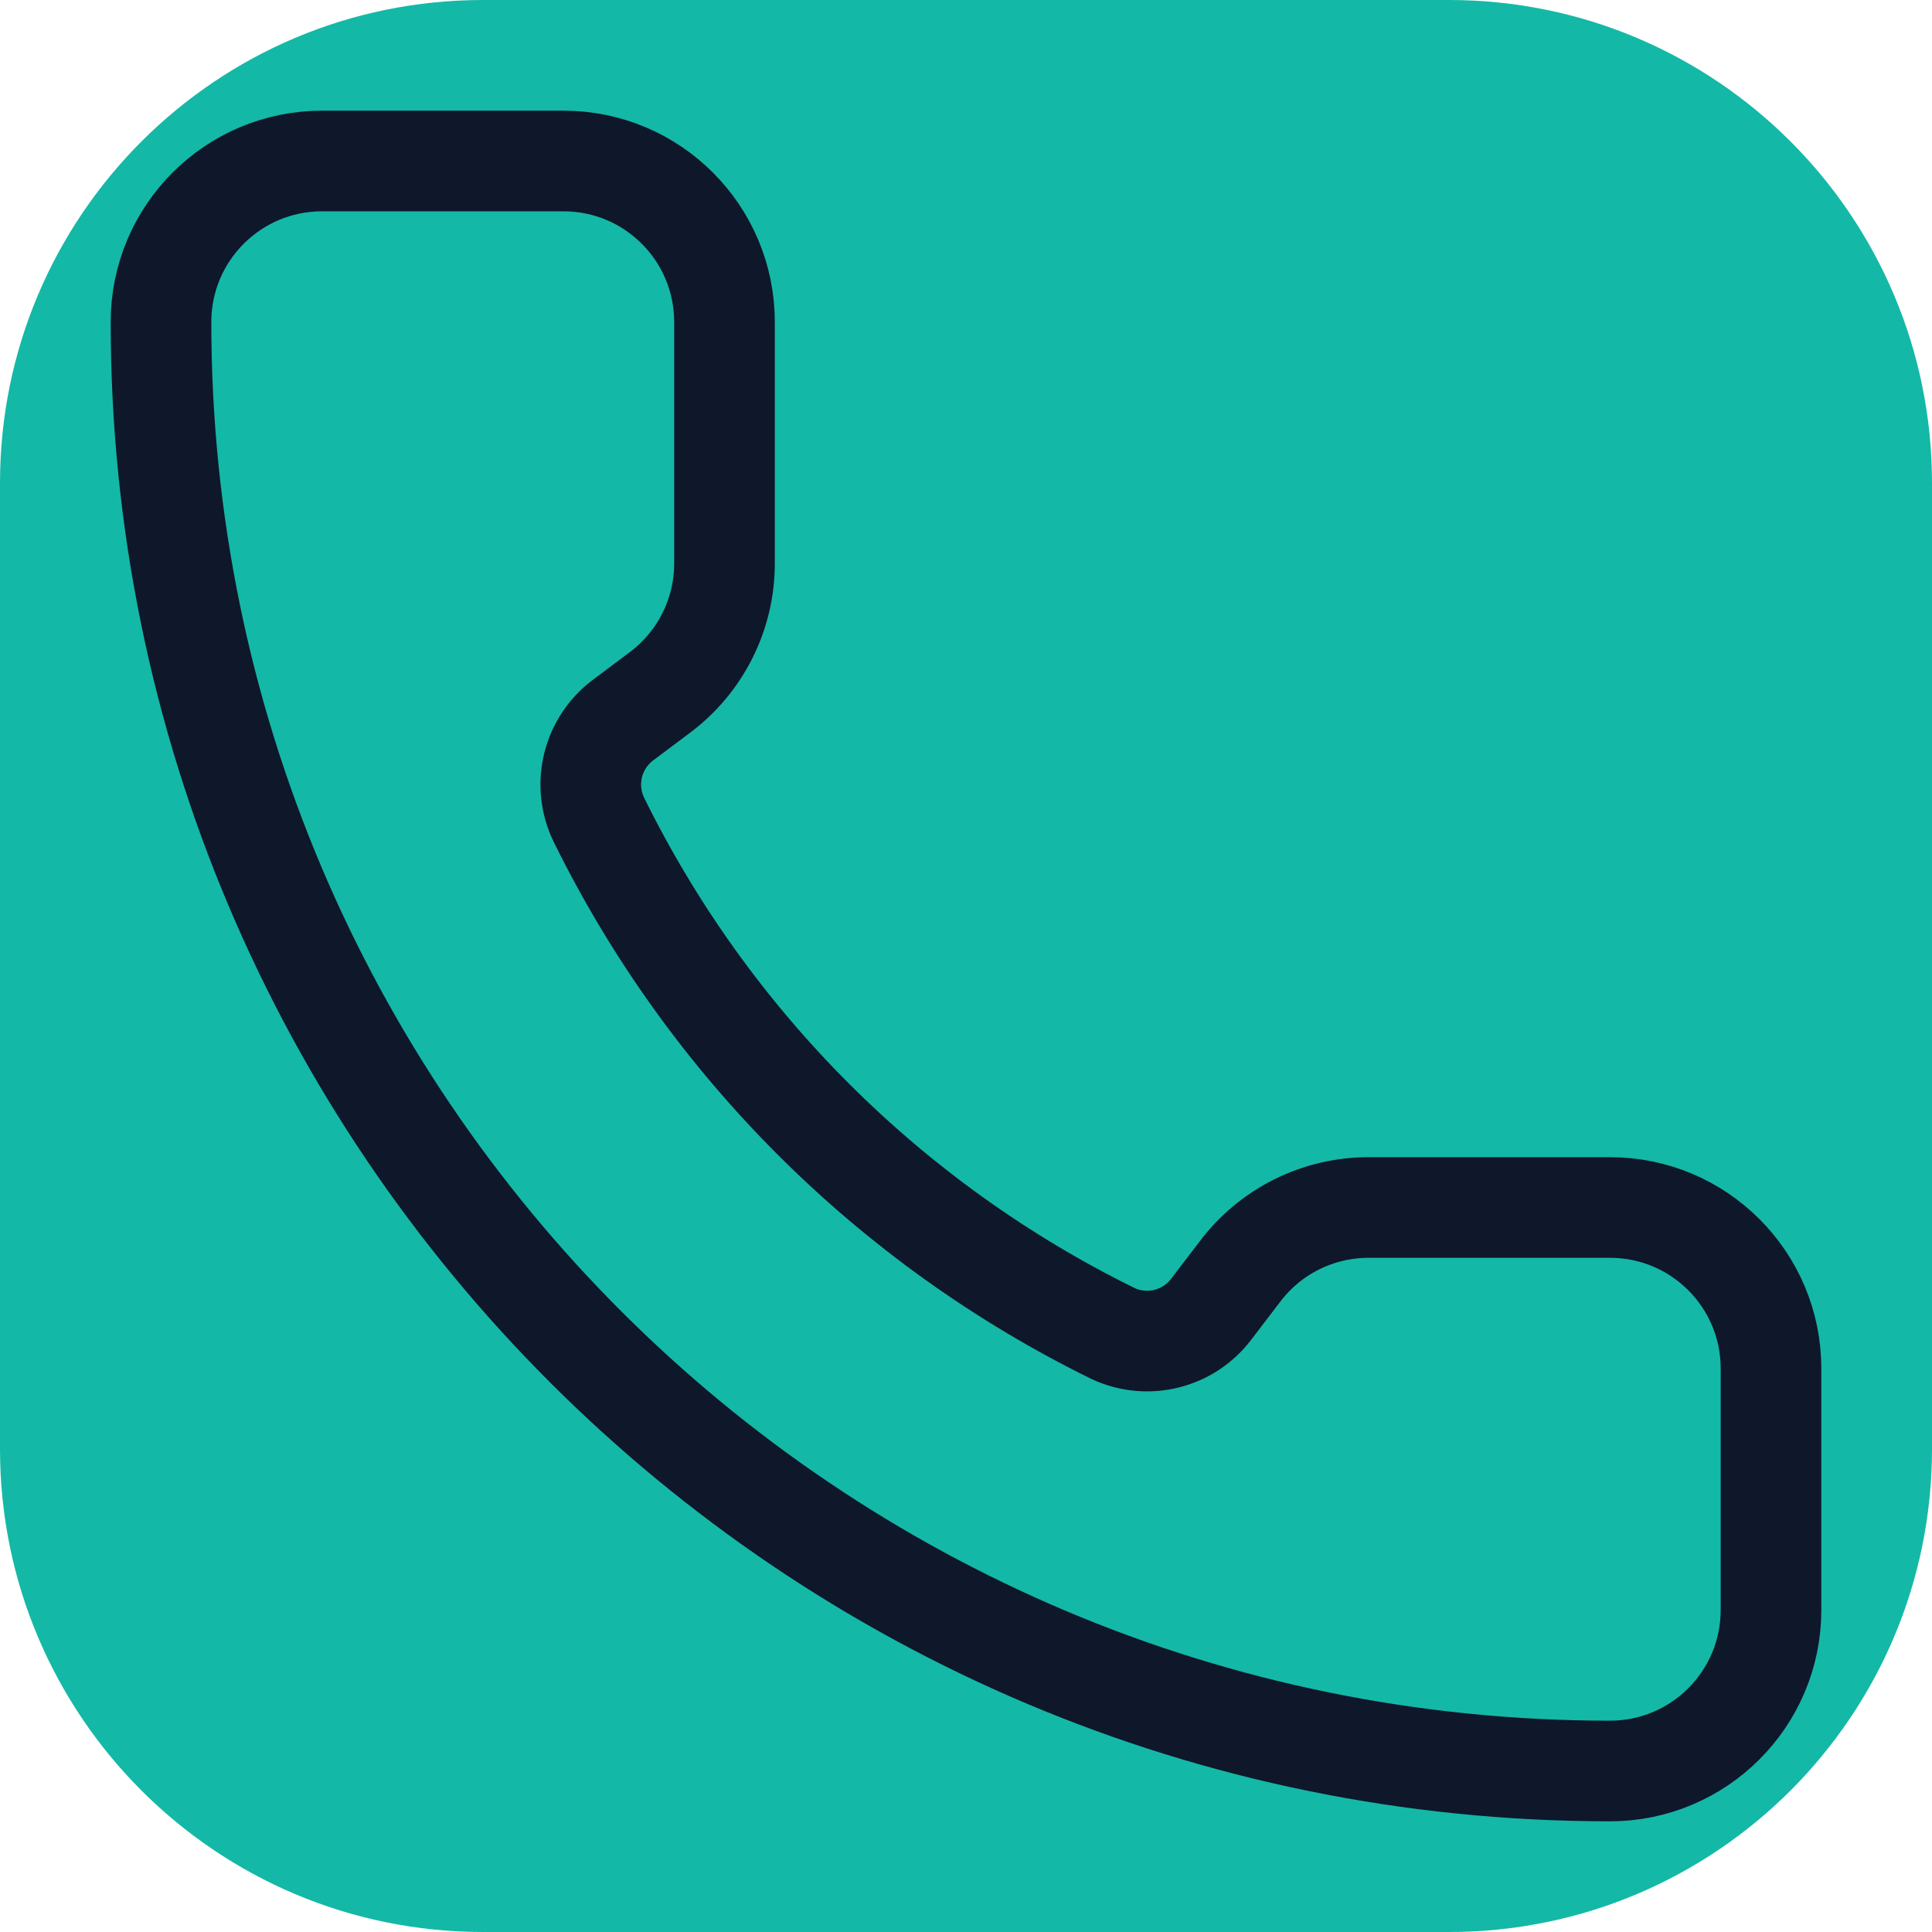
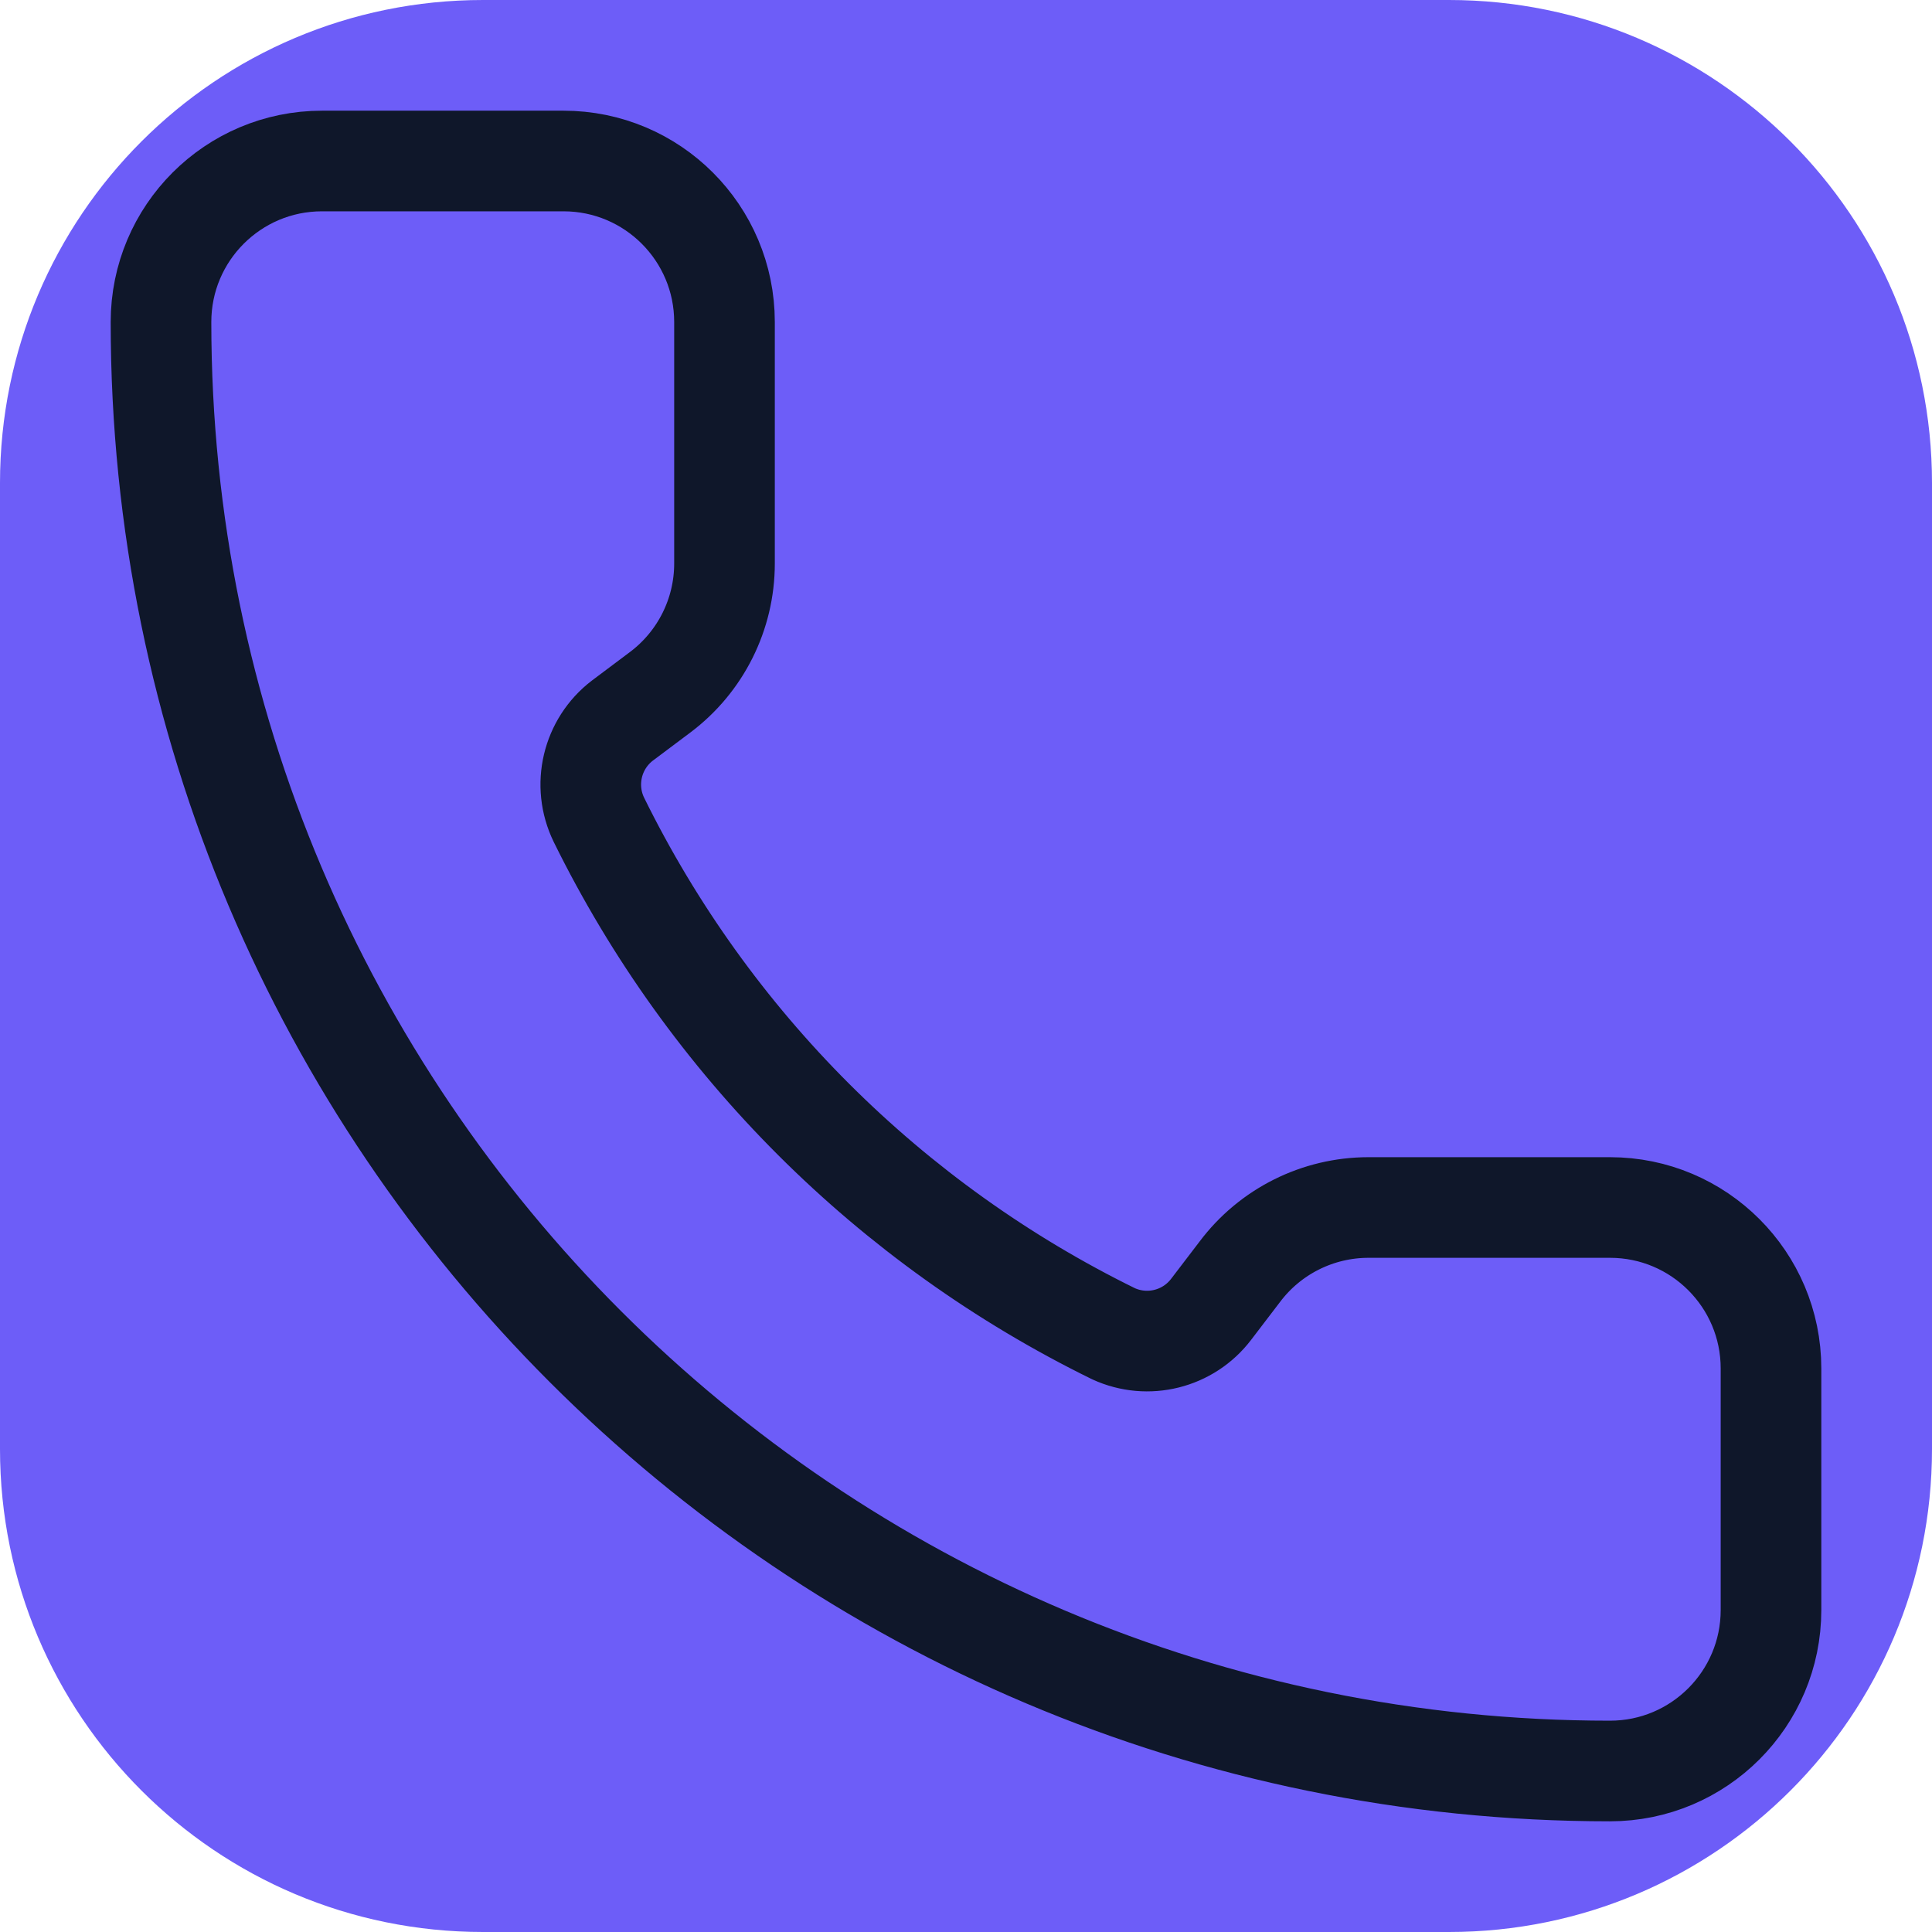
<svg xmlns="http://www.w3.org/2000/svg" width="32" height="32" viewBox="0 0 24 24" fill="none">
-   <rect width="24" height="24" rx="6" fill="#14b8a6" />
+   <rect width="24" height="24" rx="6" fill="#6d5df8" />
  <path d="M13.832 16.568a1 1 0 0 0 1.213-.303l.355-.465A2 2 0 0 1 17 15h3a2 2 0 0 1 2 2v3a2 2 0 0 1-2 2A18 18 0 0 1 2 4a2 2 0 0 1 2-2h3a2 2 0 0 1 2 2v3a2 2 0 0 1-.8 1.6l-.468.351a1 1 0 0 0-.292 1.233 14 14 0 0 0 6.392 6.384" stroke="#0f172a" stroke-width="1.25" stroke-linecap="round" stroke-linejoin="round" fill="none" />
</svg>
